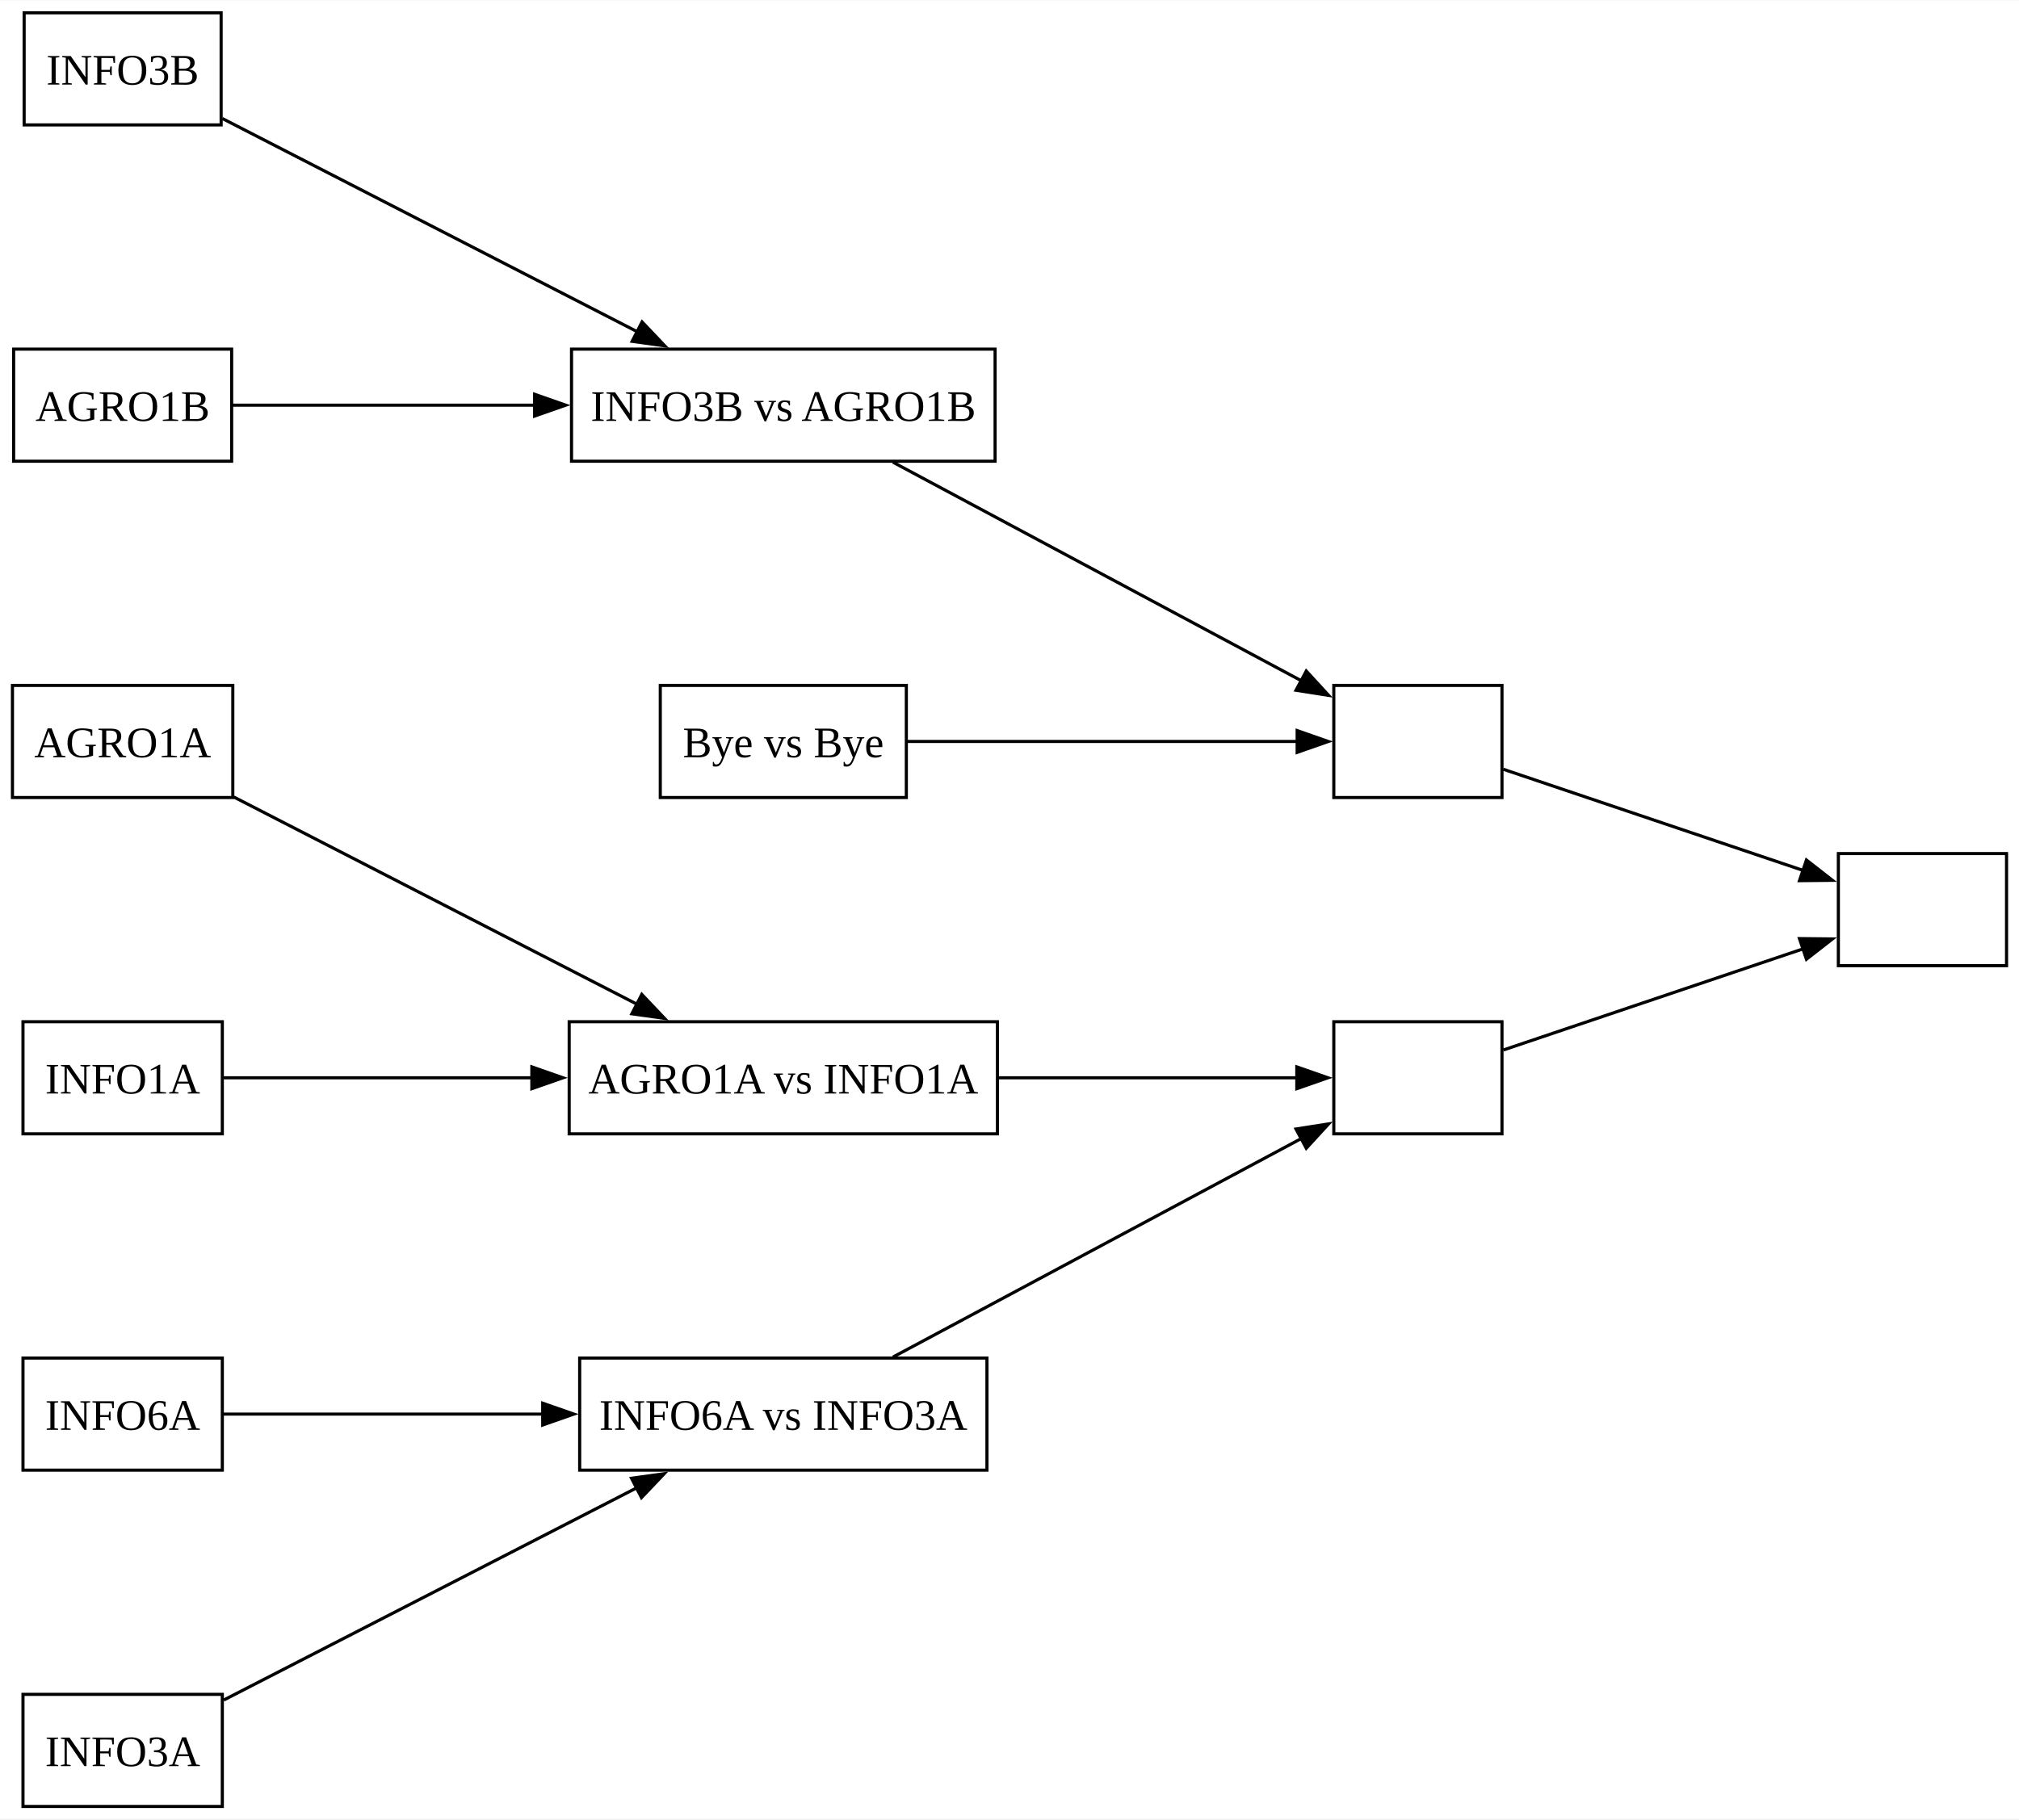
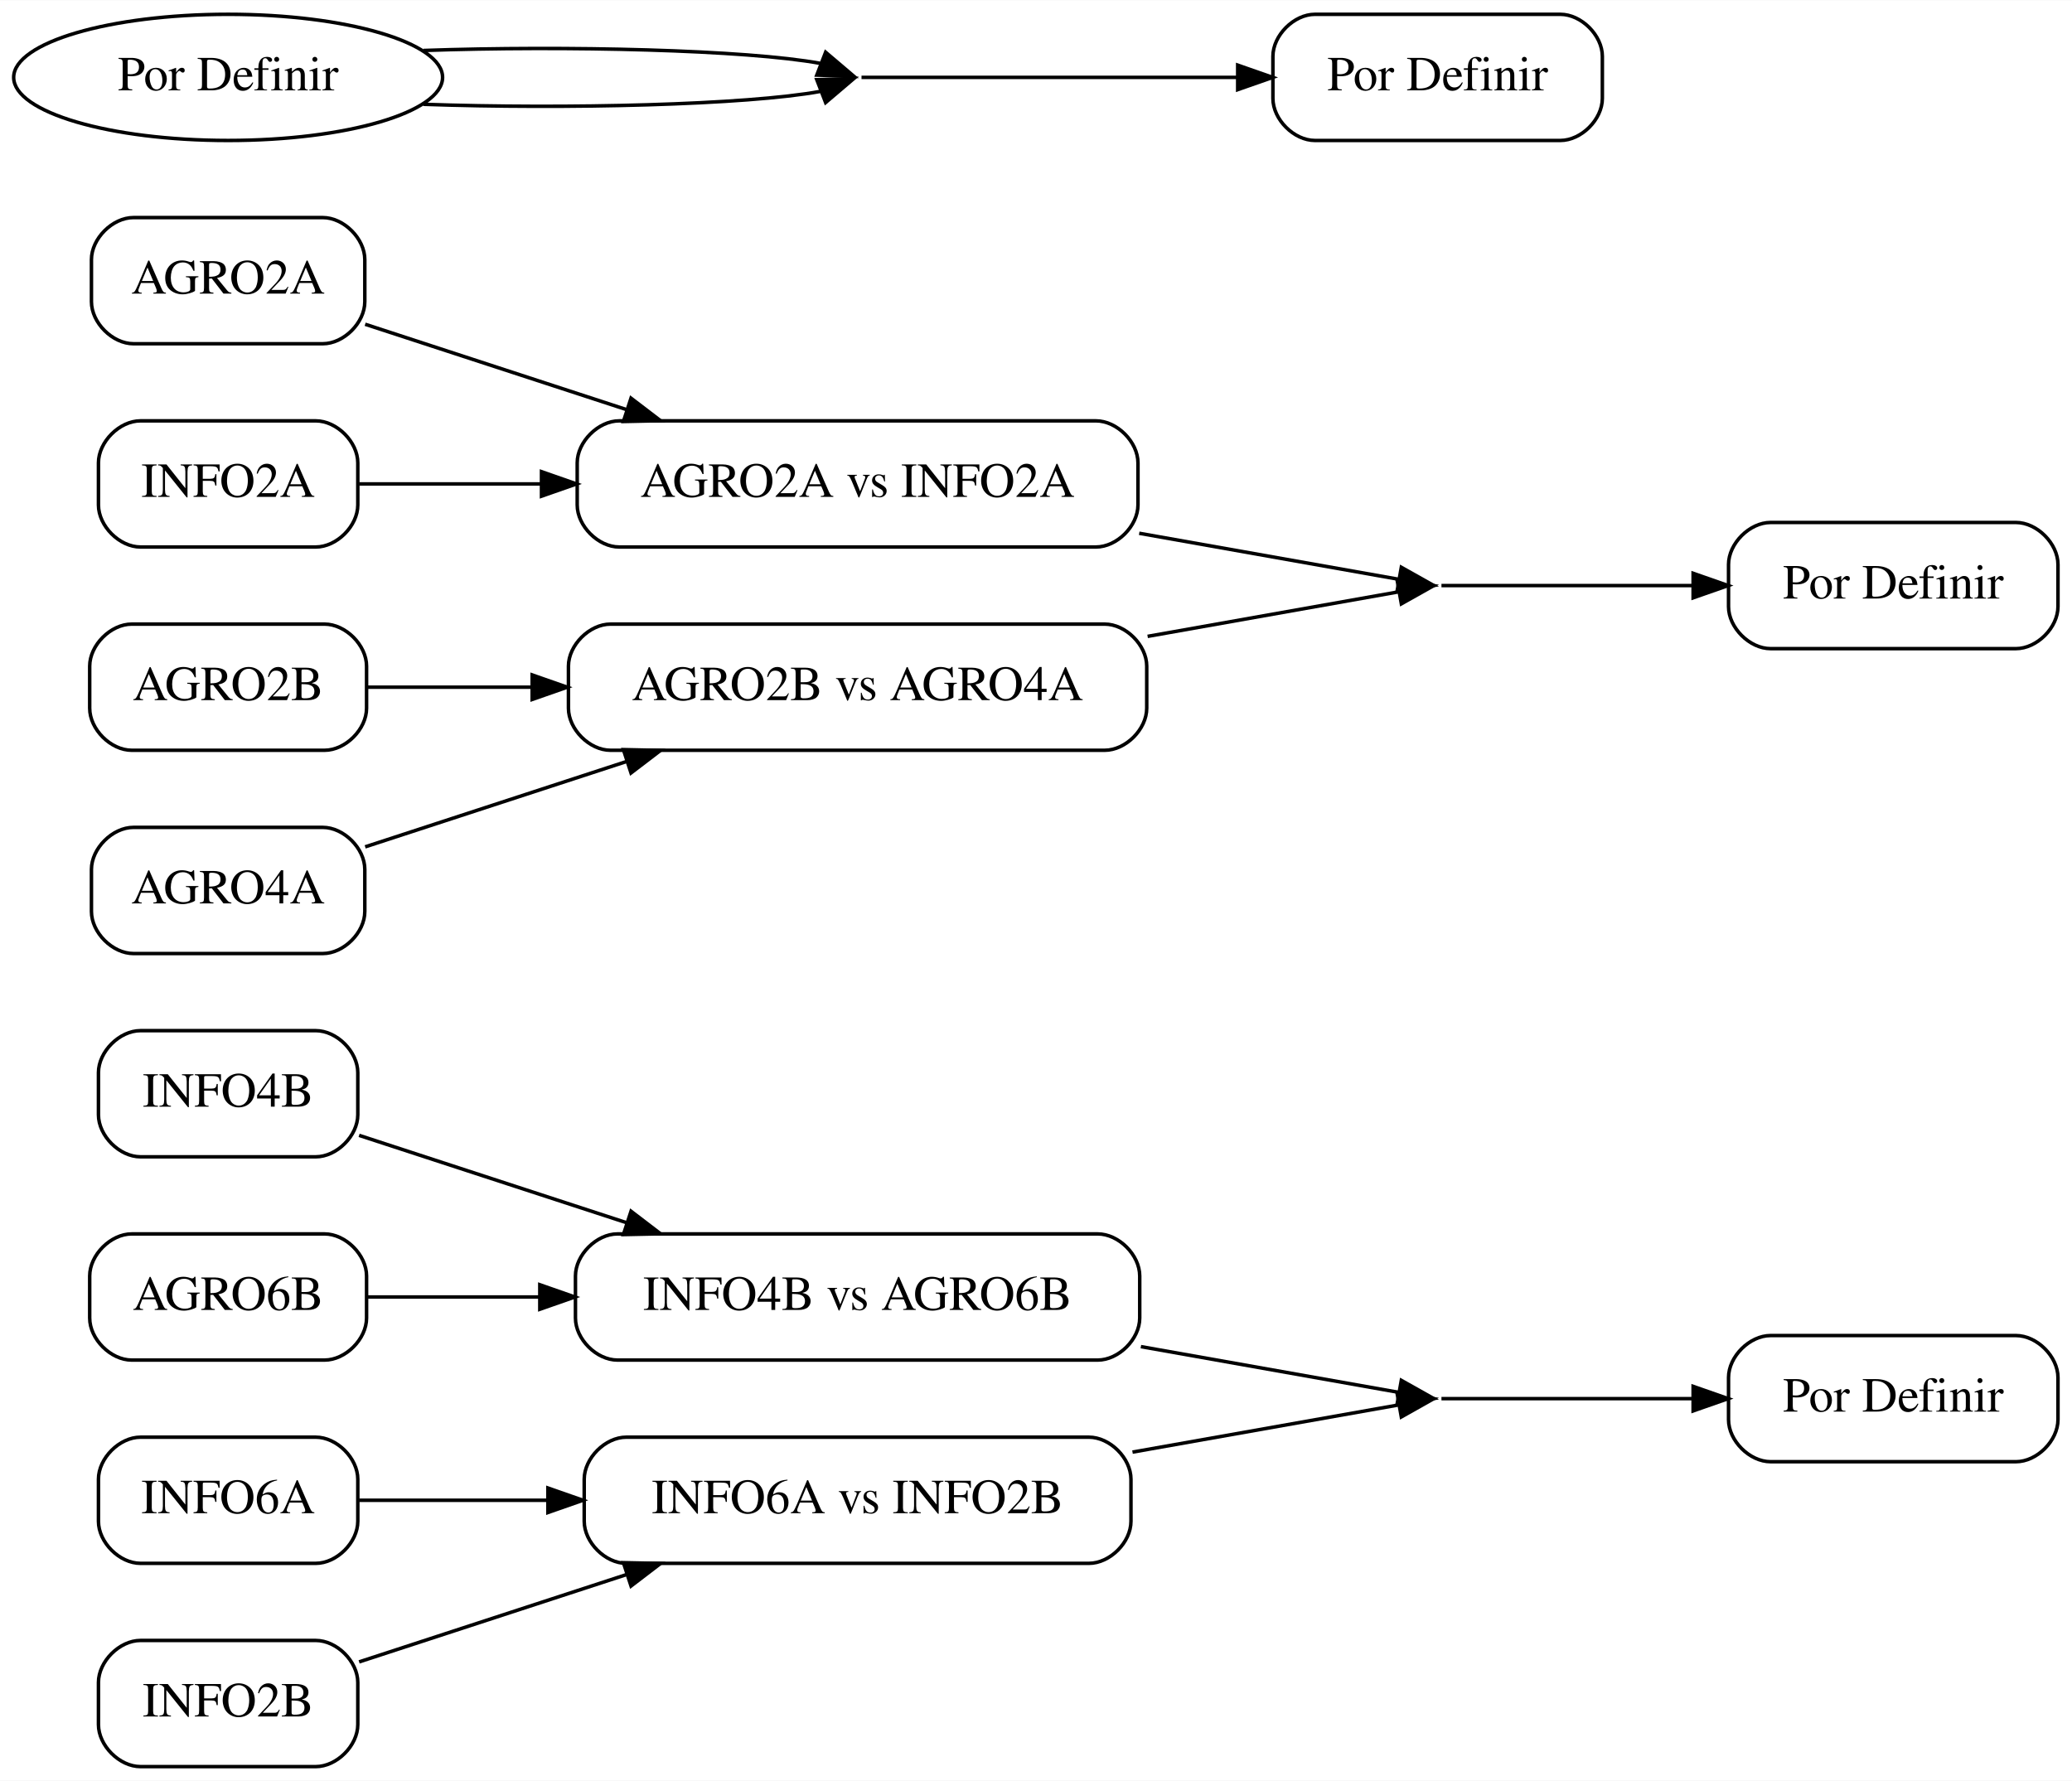
- <svg xmlns="http://www.w3.org/2000/svg" width="648pt" height="584pt" viewBox="0.00 0.00 648.25 584.00">
-   <g id="graph0" class="graph" transform="scale(1 1) rotate(0) translate(4 580)">
-     <polygon fill="white" stroke="none" points="-4,4 -4,-580 644.25,-580 644.25,4 -4,4" />
+ <svg xmlns="http://www.w3.org/2000/svg" width="591pt" height="508pt" viewBox="0.00 0.00 591.19 508.00">
+   <g id="graph0" class="graph" transform="scale(1 1) rotate(0) translate(4 504)">
+     <polygon fill="white" stroke="transparent" points="-4,4 -4,-504 587.19,-504 587.19,4 -4,4" />
    <g id="node1" class="node">
-       <polygon fill="none" stroke="black" points="312.88,-144 182.12,-144 182.12,-108 312.88,-108 312.88,-144" />
-       <text text-anchor="middle" x="247.5" y="-120.95" font-family="Times New Roman,serif" font-size="14.00">INFO6A vs INFO3A</text>
+       <path fill="none" stroke="black" d="M306.69,-94C306.69,-94 174.69,-94 174.69,-94 168.69,-94 162.69,-88 162.69,-82 162.69,-82 162.69,-70 162.69,-70 162.69,-64 168.69,-58 174.69,-58 174.69,-58 306.69,-58 306.69,-58 312.69,-58 318.69,-64 318.69,-70 318.69,-70 318.69,-82 318.69,-82 318.69,-88 312.69,-94 306.69,-94" />
+       <text text-anchor="middle" x="240.69" y="-72.3" font-family="Times,serif" font-size="14.00">INFO6A vs INFO2B</text>
+     </g>
+     <g id="node13" class="node">
+       <ellipse fill="black" stroke="black" cx="406.19" cy="-105" rx="0" ry="0" />
+     </g>
+     <g id="edge9" class="edge">
+       <path fill="none" stroke="black" d="M319.13,-89.74C348.87,-95.01 379.38,-100.42 394.84,-103.16" />
+       <polygon fill="black" stroke="black" points="394.6,-106.68 405.06,-104.98 395.83,-99.78 394.6,-106.68" />
+     </g>
+     <g id="node2" class="node">
+       <path fill="none" stroke="black" d="M86.09,-94C86.09,-94 36.09,-94 36.09,-94 30.09,-94 24.09,-88 24.09,-82 24.09,-82 24.09,-70 24.09,-70 24.09,-64 30.09,-58 36.09,-58 36.09,-58 86.09,-58 86.09,-58 92.09,-58 98.09,-64 98.09,-70 98.09,-70 98.09,-82 98.09,-82 98.09,-88 92.09,-94 86.09,-94" />
+       <text text-anchor="middle" x="61.09" y="-72.3" font-family="Times,serif" font-size="14.00">INFO6A</text>
+     </g>
+     <g id="edge1" class="edge">
+       <path fill="none" stroke="black" d="M98.46,-76C114.12,-76 133.16,-76 152.13,-76" />
+       <polygon fill="black" stroke="black" points="152.33,-79.5 162.33,-76 152.33,-72.5 152.33,-79.5" />
+     </g>
+     <g id="node3" class="node">
+       <path fill="none" stroke="black" d="M86.09,-36C86.09,-36 36.09,-36 36.09,-36 30.09,-36 24.09,-30 24.09,-24 24.09,-24 24.09,-12 24.09,-12 24.09,-6 30.09,0 36.09,0 36.09,0 86.09,0 86.09,0 92.09,0 98.09,-6 98.09,-12 98.09,-12 98.09,-24 98.09,-24 98.09,-30 92.09,-36 86.09,-36" />
+       <text text-anchor="middle" x="61.09" y="-14.3" font-family="Times,serif" font-size="14.00">INFO2B</text>
+     </g>
+     <g id="edge2" class="edge">
+       <path fill="none" stroke="black" d="M98.46,-29.88C120.42,-37.05 149.04,-46.39 174.77,-54.8" />
+       <polygon fill="black" stroke="black" points="173.87,-58.19 184.47,-57.97 176.05,-51.53 173.87,-58.19" />
+     </g>
+     <g id="node4" class="node">
+       <path fill="none" stroke="black" d="M309.19,-152C309.19,-152 172.19,-152 172.19,-152 166.19,-152 160.19,-146 160.19,-140 160.19,-140 160.19,-128 160.19,-128 160.19,-122 166.19,-116 172.19,-116 172.19,-116 309.19,-116 309.19,-116 315.19,-116 321.19,-122 321.19,-128 321.19,-128 321.19,-140 321.19,-140 321.19,-146 315.19,-152 309.19,-152" />
+       <text text-anchor="middle" x="240.69" y="-130.3" font-family="Times,serif" font-size="14.00">INFO4B vs AGRO6B</text>
+     </g>
+     <g id="edge10" class="edge">
+       <path fill="none" stroke="black" d="M321.52,-119.84C350.74,-114.66 380.27,-109.42 395.21,-106.77" />
+       <polygon fill="black" stroke="black" points="395.83,-110.21 405.07,-105.02 394.61,-103.32 395.83,-110.21" />
+     </g>
+     <g id="node5" class="node">
+       <path fill="none" stroke="black" d="M86.09,-210C86.09,-210 36.09,-210 36.09,-210 30.09,-210 24.09,-204 24.09,-198 24.09,-198 24.09,-186 24.09,-186 24.09,-180 30.09,-174 36.09,-174 36.09,-174 86.09,-174 86.09,-174 92.09,-174 98.09,-180 98.09,-186 98.09,-186 98.09,-198 98.09,-198 98.09,-204 92.09,-210 86.09,-210" />
+       <text text-anchor="middle" x="61.09" y="-188.3" font-family="Times,serif" font-size="14.00">INFO4B</text>
+     </g>
+     <g id="edge3" class="edge">
+       <path fill="none" stroke="black" d="M98.46,-180.12C120.42,-172.95 149.04,-163.61 174.77,-155.2" />
+       <polygon fill="black" stroke="black" points="176.05,-158.47 184.47,-152.03 173.87,-151.81 176.05,-158.47" />
+     </g>
+     <g id="node6" class="node">
+       <path fill="none" stroke="black" d="M88.59,-152C88.59,-152 33.59,-152 33.59,-152 27.59,-152 21.59,-146 21.59,-140 21.59,-140 21.59,-128 21.59,-128 21.59,-122 27.59,-116 33.59,-116 33.59,-116 88.59,-116 88.59,-116 94.59,-116 100.59,-122 100.59,-128 100.59,-128 100.59,-140 100.59,-140 100.59,-146 94.59,-152 88.59,-152" />
+       <text text-anchor="middle" x="61.09" y="-130.3" font-family="Times,serif" font-size="14.00">AGRO6B</text>
+     </g>
+     <g id="edge4" class="edge">
+       <path fill="none" stroke="black" d="M100.63,-134C115.21,-134 132.49,-134 149.83,-134" />
+       <polygon fill="black" stroke="black" points="150.02,-137.5 160.02,-134 150.02,-130.5 150.02,-137.5" />
+     </g>
+     <g id="node7" class="node">
+       <path fill="none" stroke="black" d="M311.19,-326C311.19,-326 170.19,-326 170.19,-326 164.19,-326 158.19,-320 158.19,-314 158.19,-314 158.19,-302 158.19,-302 158.19,-296 164.19,-290 170.19,-290 170.19,-290 311.19,-290 311.19,-290 317.19,-290 323.19,-296 323.19,-302 323.19,-302 323.19,-314 323.19,-314 323.19,-320 317.19,-326 311.19,-326" />
+       <text text-anchor="middle" x="240.69" y="-304.3" font-family="Times,serif" font-size="14.00">AGRO2B vs AGRO4A</text>
+     </g>
+     <g id="node15" class="node">
+       <ellipse fill="black" stroke="black" cx="406.19" cy="-337" rx="0" ry="0" />
+     </g>
+     <g id="edge12" class="edge">
+       <path fill="none" stroke="black" d="M323.44,-322.5C351.9,-327.55 380.36,-332.6 395.02,-335.2" />
+       <polygon fill="black" stroke="black" points="394.61,-338.68 405.07,-336.98 395.84,-331.79 394.61,-338.68" />
+     </g>
+     <g id="node8" class="node">
+       <path fill="none" stroke="black" d="M88.59,-326C88.59,-326 33.59,-326 33.59,-326 27.59,-326 21.59,-320 21.59,-314 21.59,-314 21.59,-302 21.59,-302 21.59,-296 27.59,-290 33.59,-290 33.59,-290 88.59,-290 88.59,-290 94.59,-290 100.59,-296 100.59,-302 100.59,-302 100.59,-314 100.59,-314 100.59,-320 94.59,-326 88.59,-326" />
+       <text text-anchor="middle" x="61.09" y="-304.3" font-family="Times,serif" font-size="14.00">AGRO2B</text>
+     </g>
+     <g id="edge5" class="edge">
+       <path fill="none" stroke="black" d="M100.63,-308C114.57,-308 130.97,-308 147.53,-308" />
+       <polygon fill="black" stroke="black" points="147.84,-311.5 157.84,-308 147.84,-304.5 147.84,-311.5" />
+     </g>
+     <g id="node9" class="node">
+       <path fill="none" stroke="black" d="M88.09,-268C88.09,-268 34.09,-268 34.09,-268 28.09,-268 22.09,-262 22.09,-256 22.09,-256 22.09,-244 22.09,-244 22.09,-238 28.09,-232 34.09,-232 34.09,-232 88.09,-232 88.09,-232 94.09,-232 100.09,-238 100.09,-244 100.09,-244 100.09,-256 100.09,-256 100.09,-262 94.09,-268 88.09,-268" />
+       <text text-anchor="middle" x="61.09" y="-246.3" font-family="Times,serif" font-size="14.00">AGRO4A</text>
+     </g>
+     <g id="edge6" class="edge">
+       <path fill="none" stroke="black" d="M100.19,-262.44C121.88,-269.52 149.63,-278.59 174.66,-286.76" />
+       <polygon fill="black" stroke="black" points="173.87,-290.19 184.46,-289.96 176.04,-283.53 173.87,-290.19" />
+     </g>
+     <g id="node10" class="node">
+       <path fill="none" stroke="black" d="M308.69,-384C308.69,-384 172.69,-384 172.69,-384 166.69,-384 160.69,-378 160.69,-372 160.69,-372 160.69,-360 160.69,-360 160.69,-354 166.69,-348 172.69,-348 172.69,-348 308.69,-348 308.69,-348 314.69,-348 320.69,-354 320.69,-360 320.69,-360 320.69,-372 320.69,-372 320.69,-378 314.69,-384 308.69,-384" />
+       <text text-anchor="middle" x="240.69" y="-362.3" font-family="Times,serif" font-size="14.00">AGRO2A vs INFO2A</text>
+     </g>
+     <g id="edge13" class="edge">
+       <path fill="none" stroke="black" d="M321.04,-351.92C350.37,-346.72 380.1,-341.45 395.14,-338.78" />
+       <polygon fill="black" stroke="black" points="395.83,-342.21 405.07,-337.02 394.61,-335.32 395.83,-342.21" />
    </g>
    <g id="node11" class="node">
-       <polygon fill="none" stroke="black" points="478.25,-252 424.25,-252 424.25,-216 478.25,-216 478.25,-252" />
+       <path fill="none" stroke="black" d="M88.09,-442C88.09,-442 34.09,-442 34.09,-442 28.09,-442 22.09,-436 22.09,-430 22.09,-430 22.09,-418 22.09,-418 22.09,-412 28.09,-406 34.09,-406 34.09,-406 88.09,-406 88.09,-406 94.09,-406 100.09,-412 100.09,-418 100.09,-418 100.09,-430 100.09,-430 100.09,-436 94.09,-442 88.09,-442" />
+       <text text-anchor="middle" x="61.09" y="-420.3" font-family="Times,serif" font-size="14.00">AGRO2A</text>
    </g>
    <g id="edge7" class="edge">
-       <path fill="none" stroke="black" d="M282.72,-144.32C319.2,-163.85 376.73,-194.65 413.98,-214.58" />
-       <polygon fill="black" stroke="black" points="412.11,-217.55 422.58,-219.19 415.41,-211.38 412.11,-217.55" />
+       <path fill="none" stroke="black" d="M100.19,-411.56C121.88,-404.48 149.63,-395.41 174.66,-387.24" />
+       <polygon fill="black" stroke="black" points="176.04,-390.47 184.46,-384.04 173.87,-383.81 176.04,-390.47" />
    </g>
-     <g id="node2" class="node">
-       <polygon fill="none" stroke="black" points="67.38,-144 3.38,-144 3.38,-108 67.38,-108 67.38,-144" />
-       <text text-anchor="middle" x="35.38" y="-120.95" font-family="Times New Roman,serif" font-size="14.00">INFO6A</text>
-     </g>
-     <g id="edge1" class="edge">
-       <path fill="none" stroke="black" d="M67.83,-126C94.9,-126 135.06,-126 170.46,-126" />
-       <polygon fill="black" stroke="black" points="170.25,-129.5 180.25,-126 170.25,-122.5 170.25,-129.5" />
-     </g>
-     <g id="node3" class="node">
-       <polygon fill="none" stroke="black" points="67.38,-36 3.38,-36 3.38,0 67.38,0 67.38,-36" />
-       <text text-anchor="middle" x="35.38" y="-12.95" font-family="Times New Roman,serif" font-size="14.00">INFO3A</text>
-     </g>
-     <g id="edge2" class="edge">
-       <path fill="none" stroke="black" d="M67.83,-34.17C103.01,-52.25 160.31,-81.7 200.51,-102.36" />
-       <polygon fill="black" stroke="black" points="198.76,-105.4 209.25,-106.85 201.96,-99.17 198.76,-105.4" />
-     </g>
-     <g id="node4" class="node">
-       <polygon fill="none" stroke="black" points="316.25,-252 178.75,-252 178.75,-216 316.25,-216 316.25,-252" />
-       <text text-anchor="middle" x="247.5" y="-228.95" font-family="Times New Roman,serif" font-size="14.00">AGRO1A vs INFO1A</text>
+     <g id="node12" class="node">
+       <path fill="none" stroke="black" d="M86.09,-384C86.09,-384 36.09,-384 36.09,-384 30.09,-384 24.09,-378 24.09,-372 24.09,-372 24.09,-360 24.09,-360 24.09,-354 30.09,-348 36.09,-348 36.09,-348 86.09,-348 86.09,-348 92.09,-348 98.09,-354 98.09,-360 98.09,-360 98.09,-372 98.09,-372 98.09,-378 92.09,-384 86.09,-384" />
+       <text text-anchor="middle" x="61.09" y="-362.3" font-family="Times,serif" font-size="14.00">INFO2A</text>
    </g>
    <g id="edge8" class="edge">
-       <path fill="none" stroke="black" d="M316.52,-234C348.61,-234 385.67,-234 412.63,-234" />
-       <polygon fill="black" stroke="black" points="412.37,-237.5 422.37,-234 412.37,-230.5 412.37,-237.5" />
+       <path fill="none" stroke="black" d="M98.46,-366C113.62,-366 131.95,-366 150.31,-366" />
+       <polygon fill="black" stroke="black" points="150.5,-369.5 160.5,-366 150.5,-362.5 150.5,-369.5" />
    </g>
-     <g id="node5" class="node">
-       <polygon fill="none" stroke="black" points="70.75,-360 0,-360 0,-324 70.75,-324 70.75,-360" />
-       <text text-anchor="middle" x="35.38" y="-336.95" font-family="Times New Roman,serif" font-size="14.00">AGRO1A</text>
-     </g>
-     <g id="edge3" class="edge">
-       <path fill="none" stroke="black" d="M71.07,-324.17C106.49,-305.96 161.65,-277.61 200.65,-257.56" />
-       <polygon fill="black" stroke="black" points="202.06,-260.78 209.35,-253.09 198.86,-254.55 202.06,-260.78" />
-     </g>
-     <g id="node6" class="node">
-       <polygon fill="none" stroke="black" points="67.38,-252 3.38,-252 3.38,-216 67.38,-216 67.38,-252" />
-       <text text-anchor="middle" x="35.38" y="-228.95" font-family="Times New Roman,serif" font-size="14.00">INFO1A</text>
-     </g>
-     <g id="edge4" class="edge">
-       <path fill="none" stroke="black" d="M67.83,-234C94.07,-234 132.62,-234 167.2,-234" />
-       <polygon fill="black" stroke="black" points="166.76,-237.5 176.76,-234 166.76,-230.5 166.76,-237.5" />
-     </g>
-     <g id="node7" class="node">
-       <polygon fill="none" stroke="black" points="315.5,-468 179.5,-468 179.5,-432 315.5,-432 315.5,-468" />
-       <text text-anchor="middle" x="247.5" y="-444.95" font-family="Times New Roman,serif" font-size="14.00">INFO3B vs AGRO1B</text>
-     </g>
-     <g id="node12" class="node">
-       <polygon fill="none" stroke="black" points="478.25,-360 424.25,-360 424.25,-324 478.25,-324 478.25,-360" />
-     </g>
-     <g id="edge9" class="edge">
-       <path fill="none" stroke="black" d="M282.72,-431.68C319.2,-412.15 376.73,-381.35 413.98,-361.42" />
-       <polygon fill="black" stroke="black" points="415.41,-364.62 422.58,-356.81 412.11,-358.45 415.41,-364.62" />
-     </g>
-     <g id="node8" class="node">
-       <polygon fill="none" stroke="black" points="67,-576 3.75,-576 3.75,-540 67,-540 67,-576" />
-       <text text-anchor="middle" x="35.38" y="-552.95" font-family="Times New Roman,serif" font-size="14.00">INFO3B</text>
-     </g>
-     <g id="edge5" class="edge">
-       <path fill="none" stroke="black" d="M67.38,-542.06C102.56,-523.98 160.28,-494.31 200.67,-473.56" />
-       <polygon fill="black" stroke="black" points="202.15,-476.73 209.45,-469.05 198.95,-470.5 202.15,-476.73" />
-     </g>
-     <g id="node9" class="node">
-       <polygon fill="none" stroke="black" points="70.38,-468 0.38,-468 0.38,-432 70.38,-432 70.38,-468" />
-       <text text-anchor="middle" x="35.38" y="-444.95" font-family="Times New Roman,serif" font-size="14.00">AGRO1B</text>
-     </g>
-     <g id="edge6" class="edge">
-       <path fill="none" stroke="black" d="M70.6,-450C96.93,-450 134.37,-450 167.95,-450" />
-       <polygon fill="black" stroke="black" points="167.65,-453.5 177.65,-450 167.65,-446.5 167.65,-453.5" />
-     </g>
-     <g id="node10" class="node">
-       <polygon fill="none" stroke="black" points="287,-360 208,-360 208,-324 287,-324 287,-360" />
-       <text text-anchor="middle" x="247.5" y="-336.95" font-family="Times New Roman,serif" font-size="14.00">Bye vs Bye</text>
-     </g>
-     <g id="edge10" class="edge">
-       <path fill="none" stroke="black" d="M287.4,-342C323.51,-342 376.92,-342 412.61,-342" />
-       <polygon fill="black" stroke="black" points="412.48,-345.5 422.48,-342 412.48,-338.5 412.48,-345.5" />
-     </g>
-     <g id="node13" class="node">
-       <polygon fill="none" stroke="black" points="640.25,-306 586.25,-306 586.25,-270 640.25,-270 640.25,-306" />
+     <g id="node14" class="node">
+       <path fill="none" stroke="black" d="M571.19,-123C571.19,-123 501.19,-123 501.19,-123 495.19,-123 489.19,-117 489.19,-111 489.19,-111 489.19,-99 489.19,-99 489.19,-93 495.19,-87 501.19,-87 501.19,-87 571.19,-87 571.19,-87 577.19,-87 583.19,-93 583.19,-99 583.19,-99 583.19,-111 583.19,-111 583.19,-117 577.19,-123 571.19,-123" />
+       <text text-anchor="middle" x="536.19" y="-101.3" font-family="Times,serif" font-size="14.00">Por Definir</text>
    </g>
    <g id="edge11" class="edge">
-       <path fill="none" stroke="black" d="M478.67,-242.92C504.96,-251.79 545.53,-265.48 575.06,-275.45" />
-       <polygon fill="black" stroke="black" points="573.76,-278.7 584.36,-278.59 576,-272.07 573.76,-278.7" />
+       <path fill="none" stroke="black" d="M407.28,-105C409.35,-105 445.52,-105 478.87,-105" />
+       <polygon fill="black" stroke="black" points="479.09,-108.5 489.09,-105 479.09,-101.5 479.09,-108.5" />
    </g>
-     <g id="edge12" class="edge">
-       <path fill="none" stroke="black" d="M478.67,-333.08C504.96,-324.21 545.53,-310.52 575.06,-300.55" />
-       <polygon fill="black" stroke="black" points="576,-303.93 584.36,-297.41 573.76,-297.3 576,-303.93" />
+     <g id="node16" class="node">
+       <path fill="none" stroke="black" d="M571.19,-355C571.19,-355 501.19,-355 501.19,-355 495.19,-355 489.19,-349 489.19,-343 489.19,-343 489.19,-331 489.19,-331 489.19,-325 495.19,-319 501.19,-319 501.19,-319 571.19,-319 571.19,-319 577.19,-319 583.19,-325 583.19,-331 583.19,-331 583.19,-343 583.19,-343 583.19,-349 577.19,-355 571.19,-355" />
+       <text text-anchor="middle" x="536.19" y="-333.3" font-family="Times,serif" font-size="14.00">Por Definir</text>
+     </g>
+     <g id="edge14" class="edge">
+       <path fill="none" stroke="black" d="M407.28,-337C409.35,-337 445.52,-337 478.87,-337" />
+       <polygon fill="black" stroke="black" points="479.09,-340.5 489.09,-337 479.09,-333.5 479.09,-340.5" />
+     </g>
+     <g id="node17" class="node">
+       <ellipse fill="black" stroke="black" cx="240.69" cy="-482" rx="0" ry="0" />
+     </g>
+     <g id="node19" class="node">
+       <path fill="none" stroke="black" d="M441.19,-500C441.19,-500 371.19,-500 371.19,-500 365.19,-500 359.19,-494 359.19,-488 359.19,-488 359.19,-476 359.19,-476 359.19,-470 365.19,-464 371.19,-464 371.19,-464 441.19,-464 441.19,-464 447.19,-464 453.19,-470 453.19,-476 453.19,-476 453.19,-488 453.19,-488 453.19,-494 447.19,-500 441.19,-500" />
+       <text text-anchor="middle" x="406.19" y="-478.3" font-family="Times,serif" font-size="14.00">Por Definir</text>
+     </g>
+     <g id="edge17" class="edge">
+       <path fill="none" stroke="black" d="M241.81,-482C244.77,-482 302.85,-482 348.92,-482" />
+       <polygon fill="black" stroke="black" points="349.14,-485.5 359.14,-482 349.14,-478.5 349.14,-485.5" />
+     </g>
+     <g id="node18" class="node">
+       <ellipse fill="none" stroke="black" cx="61.09" cy="-482" rx="61.19" ry="18" />
+       <text text-anchor="middle" x="61.09" y="-478.3" font-family="Times,serif" font-size="14.00">Por Definir</text>
+     </g>
+     <g id="edge15" class="edge">
+       <path fill="none" stroke="black" d="M116.83,-474.32C157.36,-472.9 209.05,-474.13 230.11,-478.01" />
+       <polygon fill="black" stroke="black" points="229.05,-481.35 239.64,-481.68 231.57,-474.82 229.05,-481.35" />
+     </g>
+     <g id="edge16" class="edge">
+       <path fill="none" stroke="black" d="M116.83,-489.68C157.36,-491.1 209.05,-489.87 230.11,-485.99" />
+       <polygon fill="black" stroke="black" points="231.57,-489.18 239.64,-482.32 229.05,-482.65 231.57,-489.18" />
    </g>
  </g>
</svg>
